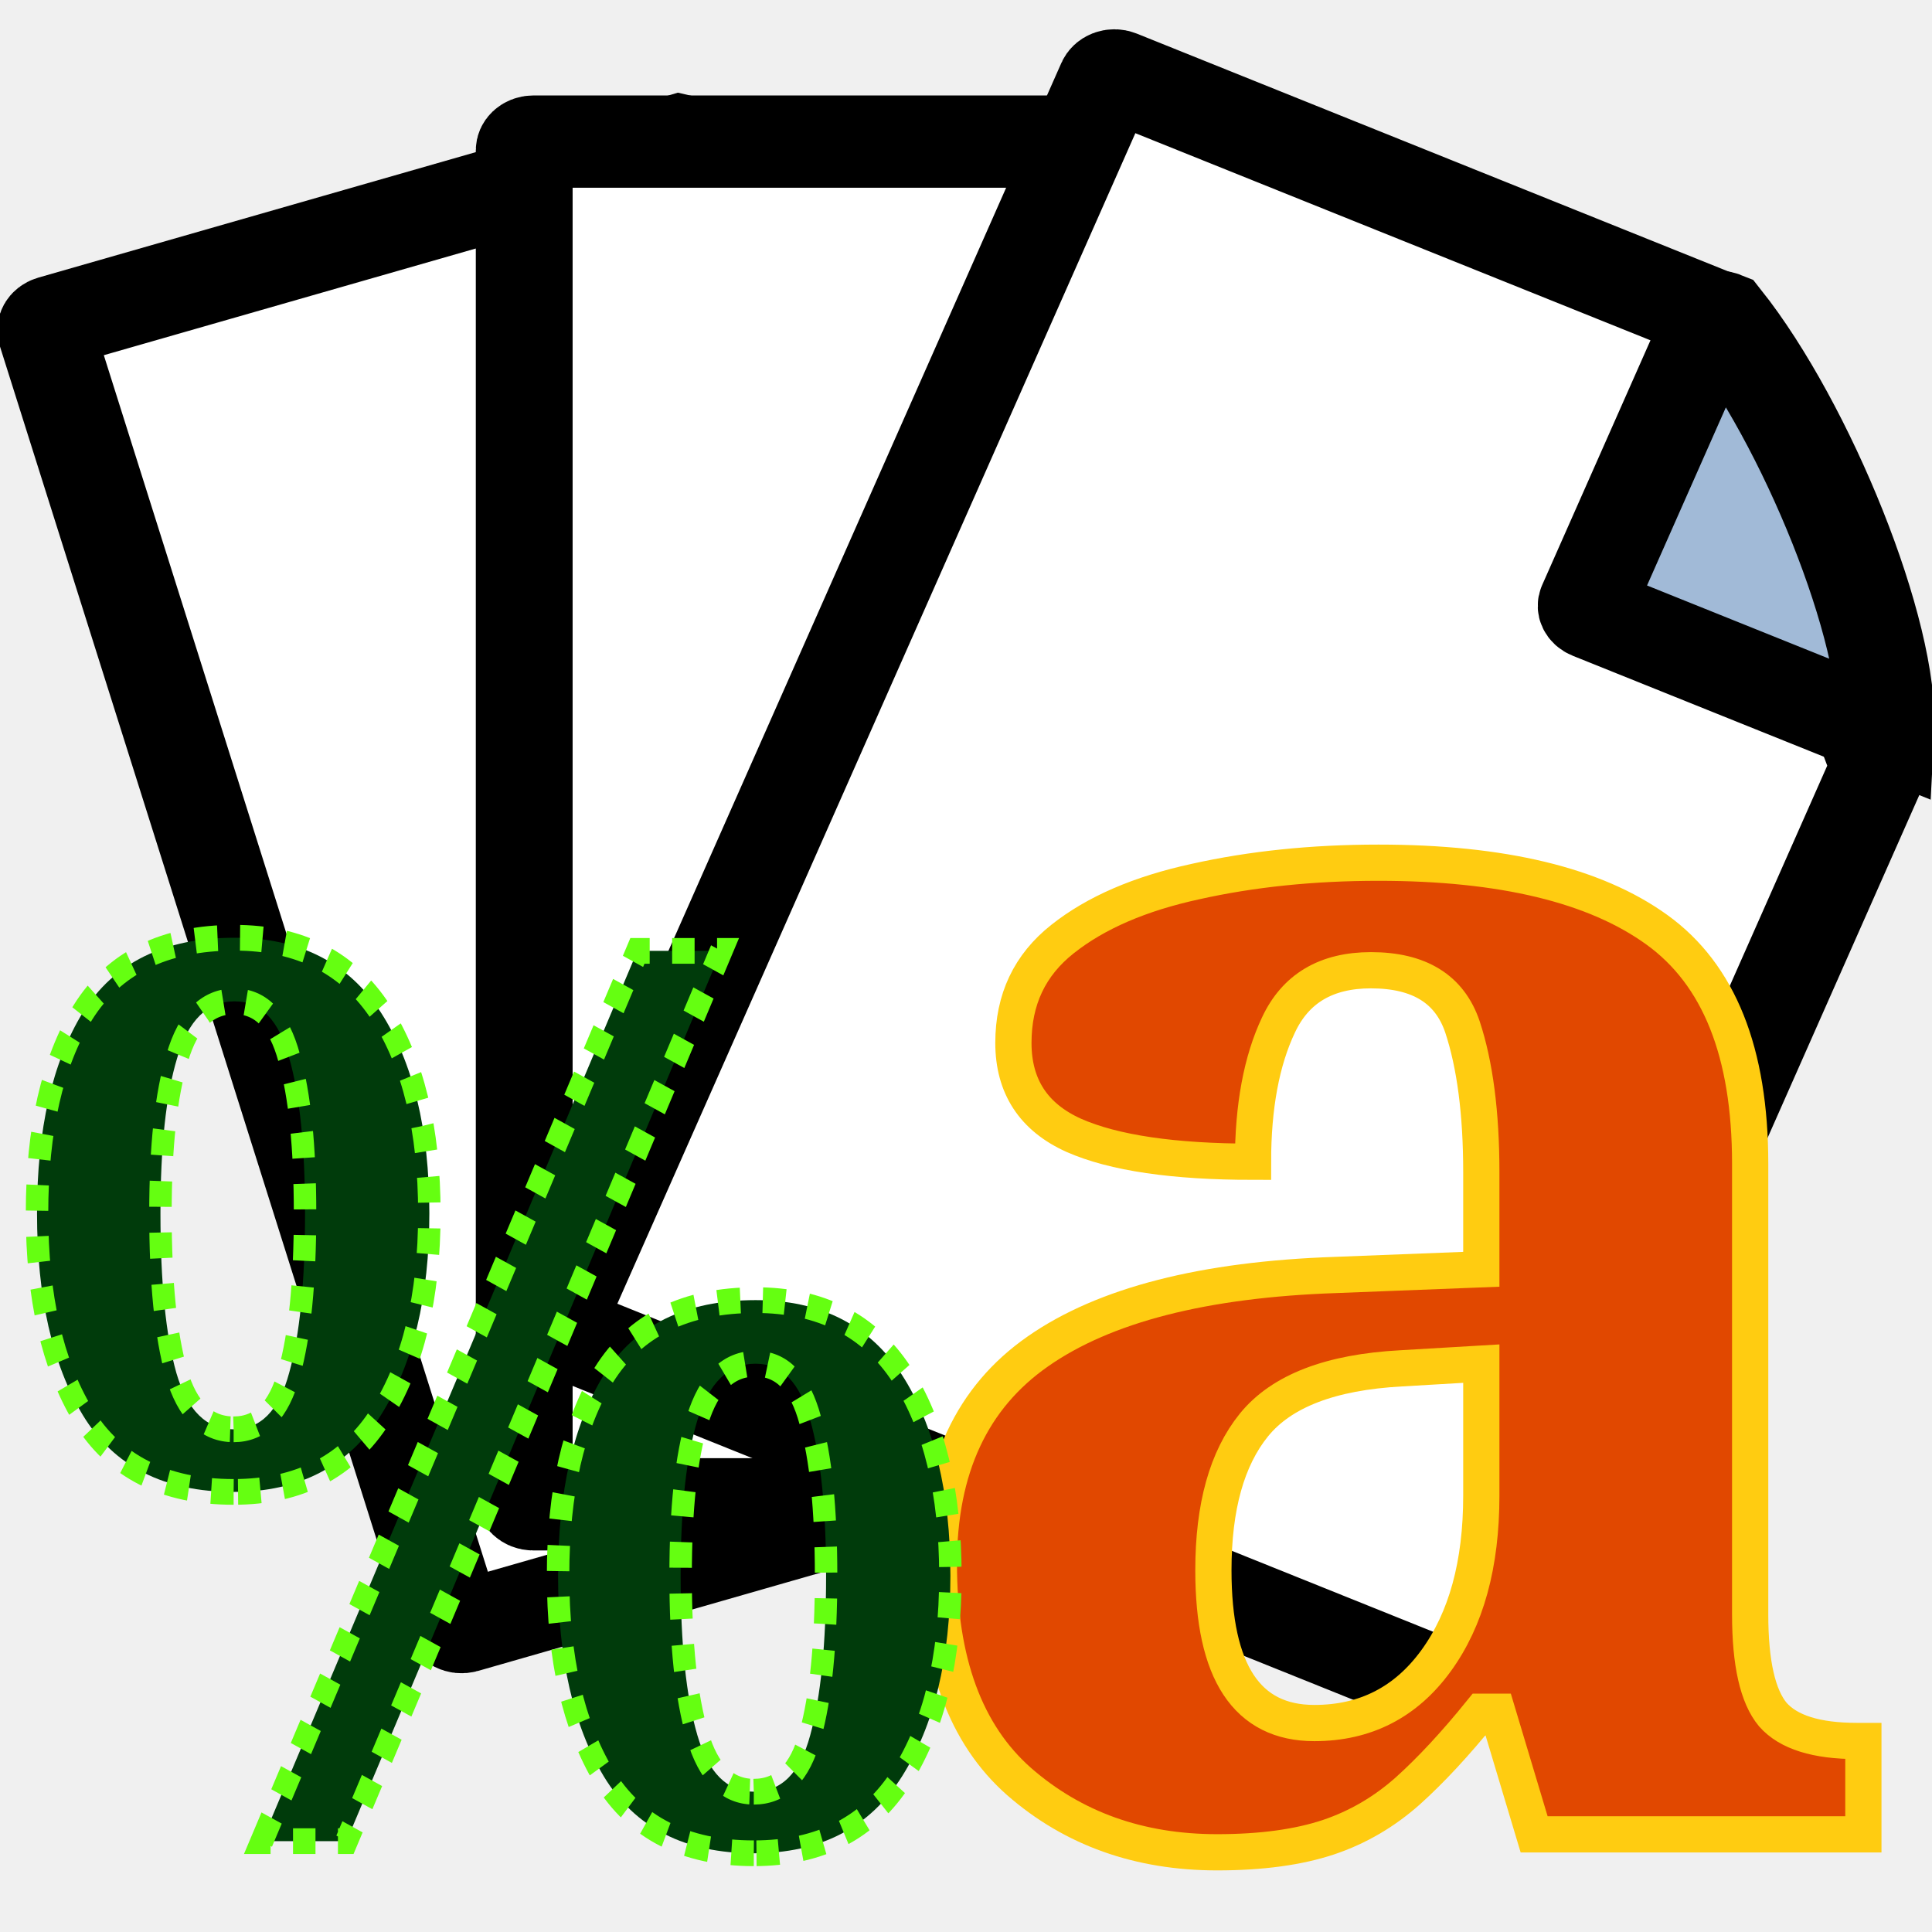
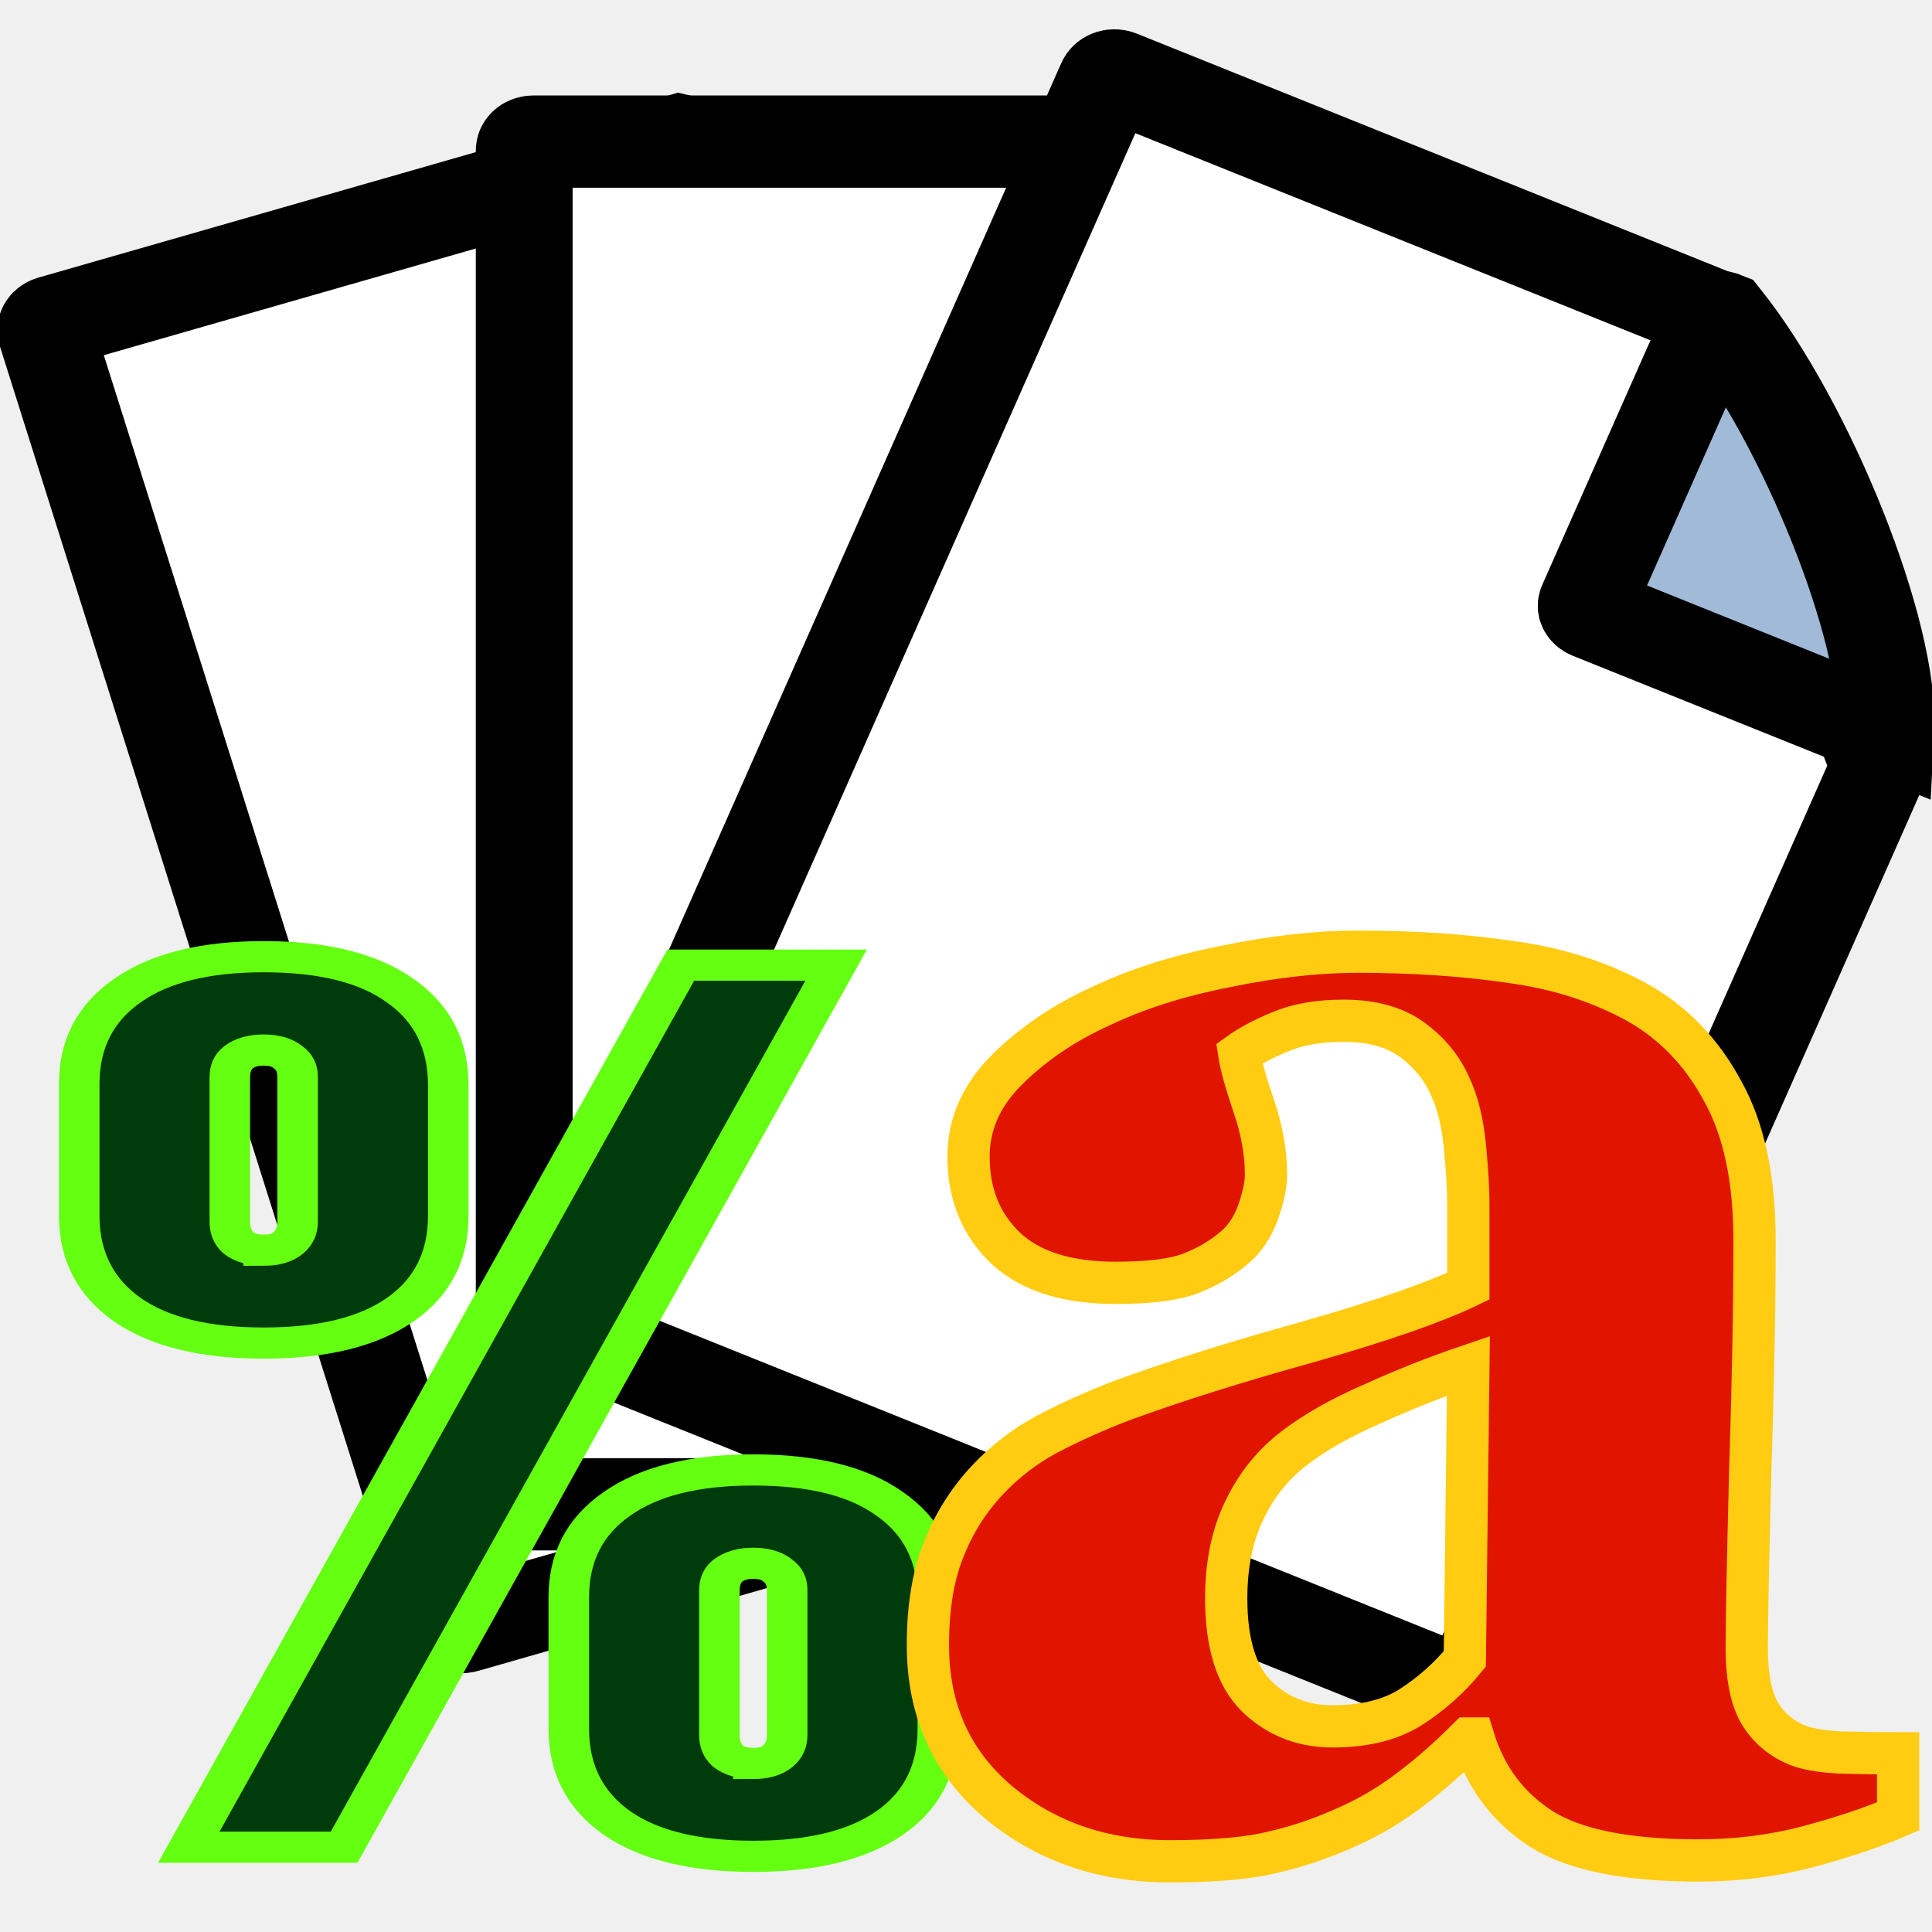
<svg xmlns="http://www.w3.org/2000/svg" xmlns:xlink="http://www.w3.org/1999/xlink" width="32" height="32" viewBox="0 0 32 32" version="1.1" id="svg1">
  <defs id="defs1" />
  <g id="layer1">
    <g id="g4" transform="matrix(1.39922,0,0,1.33374,-2.606671,-3.33834)" style="display:inline;stroke-width:1.146;stroke-dasharray:none">
      <use x="0" y="0" xlink:href="#g3" id="use3" transform="rotate(-16.74786,12.93019,24.7239)" style="stroke-width:1.146;stroke-dasharray:none" />
      <g id="g3" transform="translate(-1.06066,-1.410459)" style="stroke-width:1.146;stroke-dasharray:none">
        <g id="g2" style="stroke-width:1.146;stroke-dasharray:none">
          <path id="rect1" style="fill:#ffffff;fill-opacity:1;stroke:#000000;stroke-width:1.146;stroke-dasharray:none" d="m 9.237,5.672 h 7.584 l 4.053,4.403 v 12.412 c 0,0.06 -0.048,0.108 -0.108,0.108 H 9.237 c -0.06,0 -0.108,-0.048 -0.108,-0.108 V 5.78 c 0,-0.06 0.048,-0.108 0.108,-0.108 z" />
        </g>
        <path id="rect2" style="fill:#a1bad7;fill-opacity:1;stroke:#000000;stroke-width:1.146;stroke-dasharray:none" d="m 16.995,5.654 c -0.057,1e-7 -0.102,0.042 -0.102,0.095 v 3.795 c 0,0.053 0.045,0.095 0.102,0.095 h 3.781 c -0.421,-1.162 -2.358,-3.163 -3.781,-3.985 z" />
      </g>
      <use x="0" y="0" xlink:href="#g3" id="use4" transform="rotate(22.87167,13.64671,20.96061)" style="stroke-width:1.146;stroke-dasharray:none" />
    </g>
  </g>
+   <g id="layer3">
+     <path style="font-size:23.459px;font-family:Bahnschrift;-inkscape-font-specification:'Bahnschrift, @wght=700';font-variation-settings:'wght' 700;fill:#003b0b;stroke:#65ff11;stroke-width:0.589" d="M 9.891,18.224 H 12.148 L 5,34.879 h -2.257 z m 1.054,16.827 q -1.283,0 -1.982,-0.63 -0.699,-0.641 -0.699,-1.775 v -2.486 q 0,-1.134 0.699,-1.764 0.699,-0.641 1.982,-0.641 1.294,0 1.982,0.641 0.699,0.63 0.699,1.787 v 2.463 q 0,1.145 -0.699,1.775 -0.699,0.63 -1.982,0.63 z m 0,-1.753 q 0.229,0 0.355,-0.137 0.137,-0.149 0.137,-0.401 V 30.022 q 0,-0.241 -0.137,-0.367 -0.126,-0.137 -0.355,-0.137 -0.229,0 -0.367,0.137 -0.126,0.126 -0.126,0.378 v 2.726 q 0,0.252 0.126,0.401 0.137,0.137 0.367,0.137 z M 3.832,25.36 q -1.283,0 -1.982,-0.63 Q 1.151,24.089 1.151,22.955 V 20.469 q 0,-1.134 0.699,-1.764 0.699,-0.641 1.982,-0.641 1.294,0 1.982,0.641 0.699,0.63 0.699,1.787 v 2.463 q 0,1.145 -0.699,1.775 -0.699,0.63 -1.982,0.63 z m 0,-1.753 q 0.229,0 0.355,-0.137 0.137,-0.149 0.137,-0.401 v -2.738 q 0,-0.241 -0.137,-0.367 -0.126,-0.137 -0.355,-0.137 -0.229,0 -0.367,0.137 -0.126,0.126 -0.126,0.378 v 2.726 q 0,0.252 0.126,0.401 0.137,0.137 0.367,0.137 z" id="text7" transform="scale(1.139995,0.8771968)" aria-label="%" />
+   </g>
  <g id="layer2">
-     <text xml:space="preserve" style="font-style:normal;font-variant:normal;font-weight:normal;font-stretch:normal;font-size:29.333px;font-family:Broadway;-inkscape-font-specification:Broadway;fill:#e14800;fill-opacity:1;stroke:#ffcc11;stroke-width:0.6;stroke-dasharray:none;stroke-opacity:1" x="14.238" y="30.386" id="text6">
-       <tspan id="tspan6" x="14.238" y="30.386" style="font-style:normal;font-variant:normal;font-weight:bold;font-stretch:normal;font-size:29.333px;font-family:Georgia;-inkscape-font-specification:'Georgia Bold';fill:#e14800;fill-opacity:1;stroke:#ffcc11;stroke-width:0.6;stroke-dasharray:none;stroke-opacity:1">a</tspan>
-     </text>
-   </g>
-   <g id="layer3">
-     <text xml:space="preserve" style="font-style:normal;font-variant:normal;font-weight:normal;font-stretch:normal;font-size:19.313px;font-family:Broadway;-inkscape-font-specification:Broadway;fill:#003b0b;fill-opacity:1;stroke:#65ff11;stroke-width:0.398;stroke-dasharray:0.398,0.398;stroke-opacity:1;stroke-dashoffset:0" x="8.8817842e-16" y="28.497" id="text7" transform="scale(0.9345657,1.070016)">
-       <tspan id="tspan7" x="8.8817842e-16" y="28.497" style="font-style:normal;font-variant:normal;font-weight:bold;font-stretch:normal;font-size:19.313px;font-family:Georgia;-inkscape-font-specification:'Georgia Bold';fill:#003b0b;fill-opacity:1;stroke:#65ff11;stroke-width:0.398;stroke-dasharray:0.398,0.398;stroke-opacity:1;stroke-dashoffset:0">%</tspan>
-     </text>
+     <path style="font-weight:bold;font-size:29.333px;font-family:Georgia;-inkscape-font-specification:'Georgia Bold';fill:#e11400;stroke:#ffcc11;stroke-width:0.7" d="m 31.439,30.085 q -0.63,0.272 -1.49,0.501 -0.859,0.229 -1.819,0.229 -1.762,0 -2.592,-0.516 -0.831,-0.53 -1.132,-1.504 h -0.086 q -0.487,0.487 -0.945,0.831 -0.444,0.344 -0.96,0.587 -0.673,0.315 -1.303,0.458 -0.616,0.158 -1.733,0.158 -1.661,0 -2.836,-0.974 -1.174,-0.988 -1.174,-2.607 0,-0.931 0.258,-1.576 0.258,-0.659 0.73,-1.16 0.43,-0.458 0.988,-0.759 0.573,-0.301 1.246,-0.559 1.289,-0.473 3.094,-0.974 1.805,-0.516 2.635,-0.917 v -1.375 q 0,-0.358 -0.057,-0.945 -0.057,-0.587 -0.243,-0.988 -0.201,-0.458 -0.63,-0.773 -0.43,-0.315 -1.132,-0.315 -0.63,0 -1.06,0.186 -0.415,0.172 -0.673,0.358 0.043,0.286 0.243,0.874 0.201,0.587 0.201,1.132 0,0.243 -0.129,0.616 -0.129,0.358 -0.372,0.573 -0.329,0.286 -0.745,0.444 -0.401,0.158 -1.246,0.158 -1.203,0 -1.819,-0.573 -0.616,-0.587 -0.616,-1.518 0,-0.802 0.63,-1.432 0.645,-0.645 1.561,-1.06 0.902,-0.43 2.077,-0.659 1.174,-0.243 2.177,-0.243 1.389,0 2.549,0.172 1.16,0.158 2.091,0.673 0.888,0.501 1.404,1.461 0.53,0.945 0.53,2.478 0,1.618 -0.072,3.839 -0.057,2.22 -0.057,2.922 0,0.645 0.186,1.017 0.201,0.372 0.602,0.559 0.243,0.115 0.759,0.143 0.53,0.014 0.96,0.014 z m -7.118,-7.462 q -0.802,0.272 -1.59,0.63 -0.788,0.344 -1.289,0.73 -0.53,0.401 -0.831,1.031 -0.301,0.616 -0.301,1.461 0,1.117 0.501,1.618 0.516,0.501 1.26,0.501 0.788,0 1.289,-0.315 0.516,-0.329 0.902,-0.802 z" id="text6" aria-label="a" />
  </g>
</svg>
